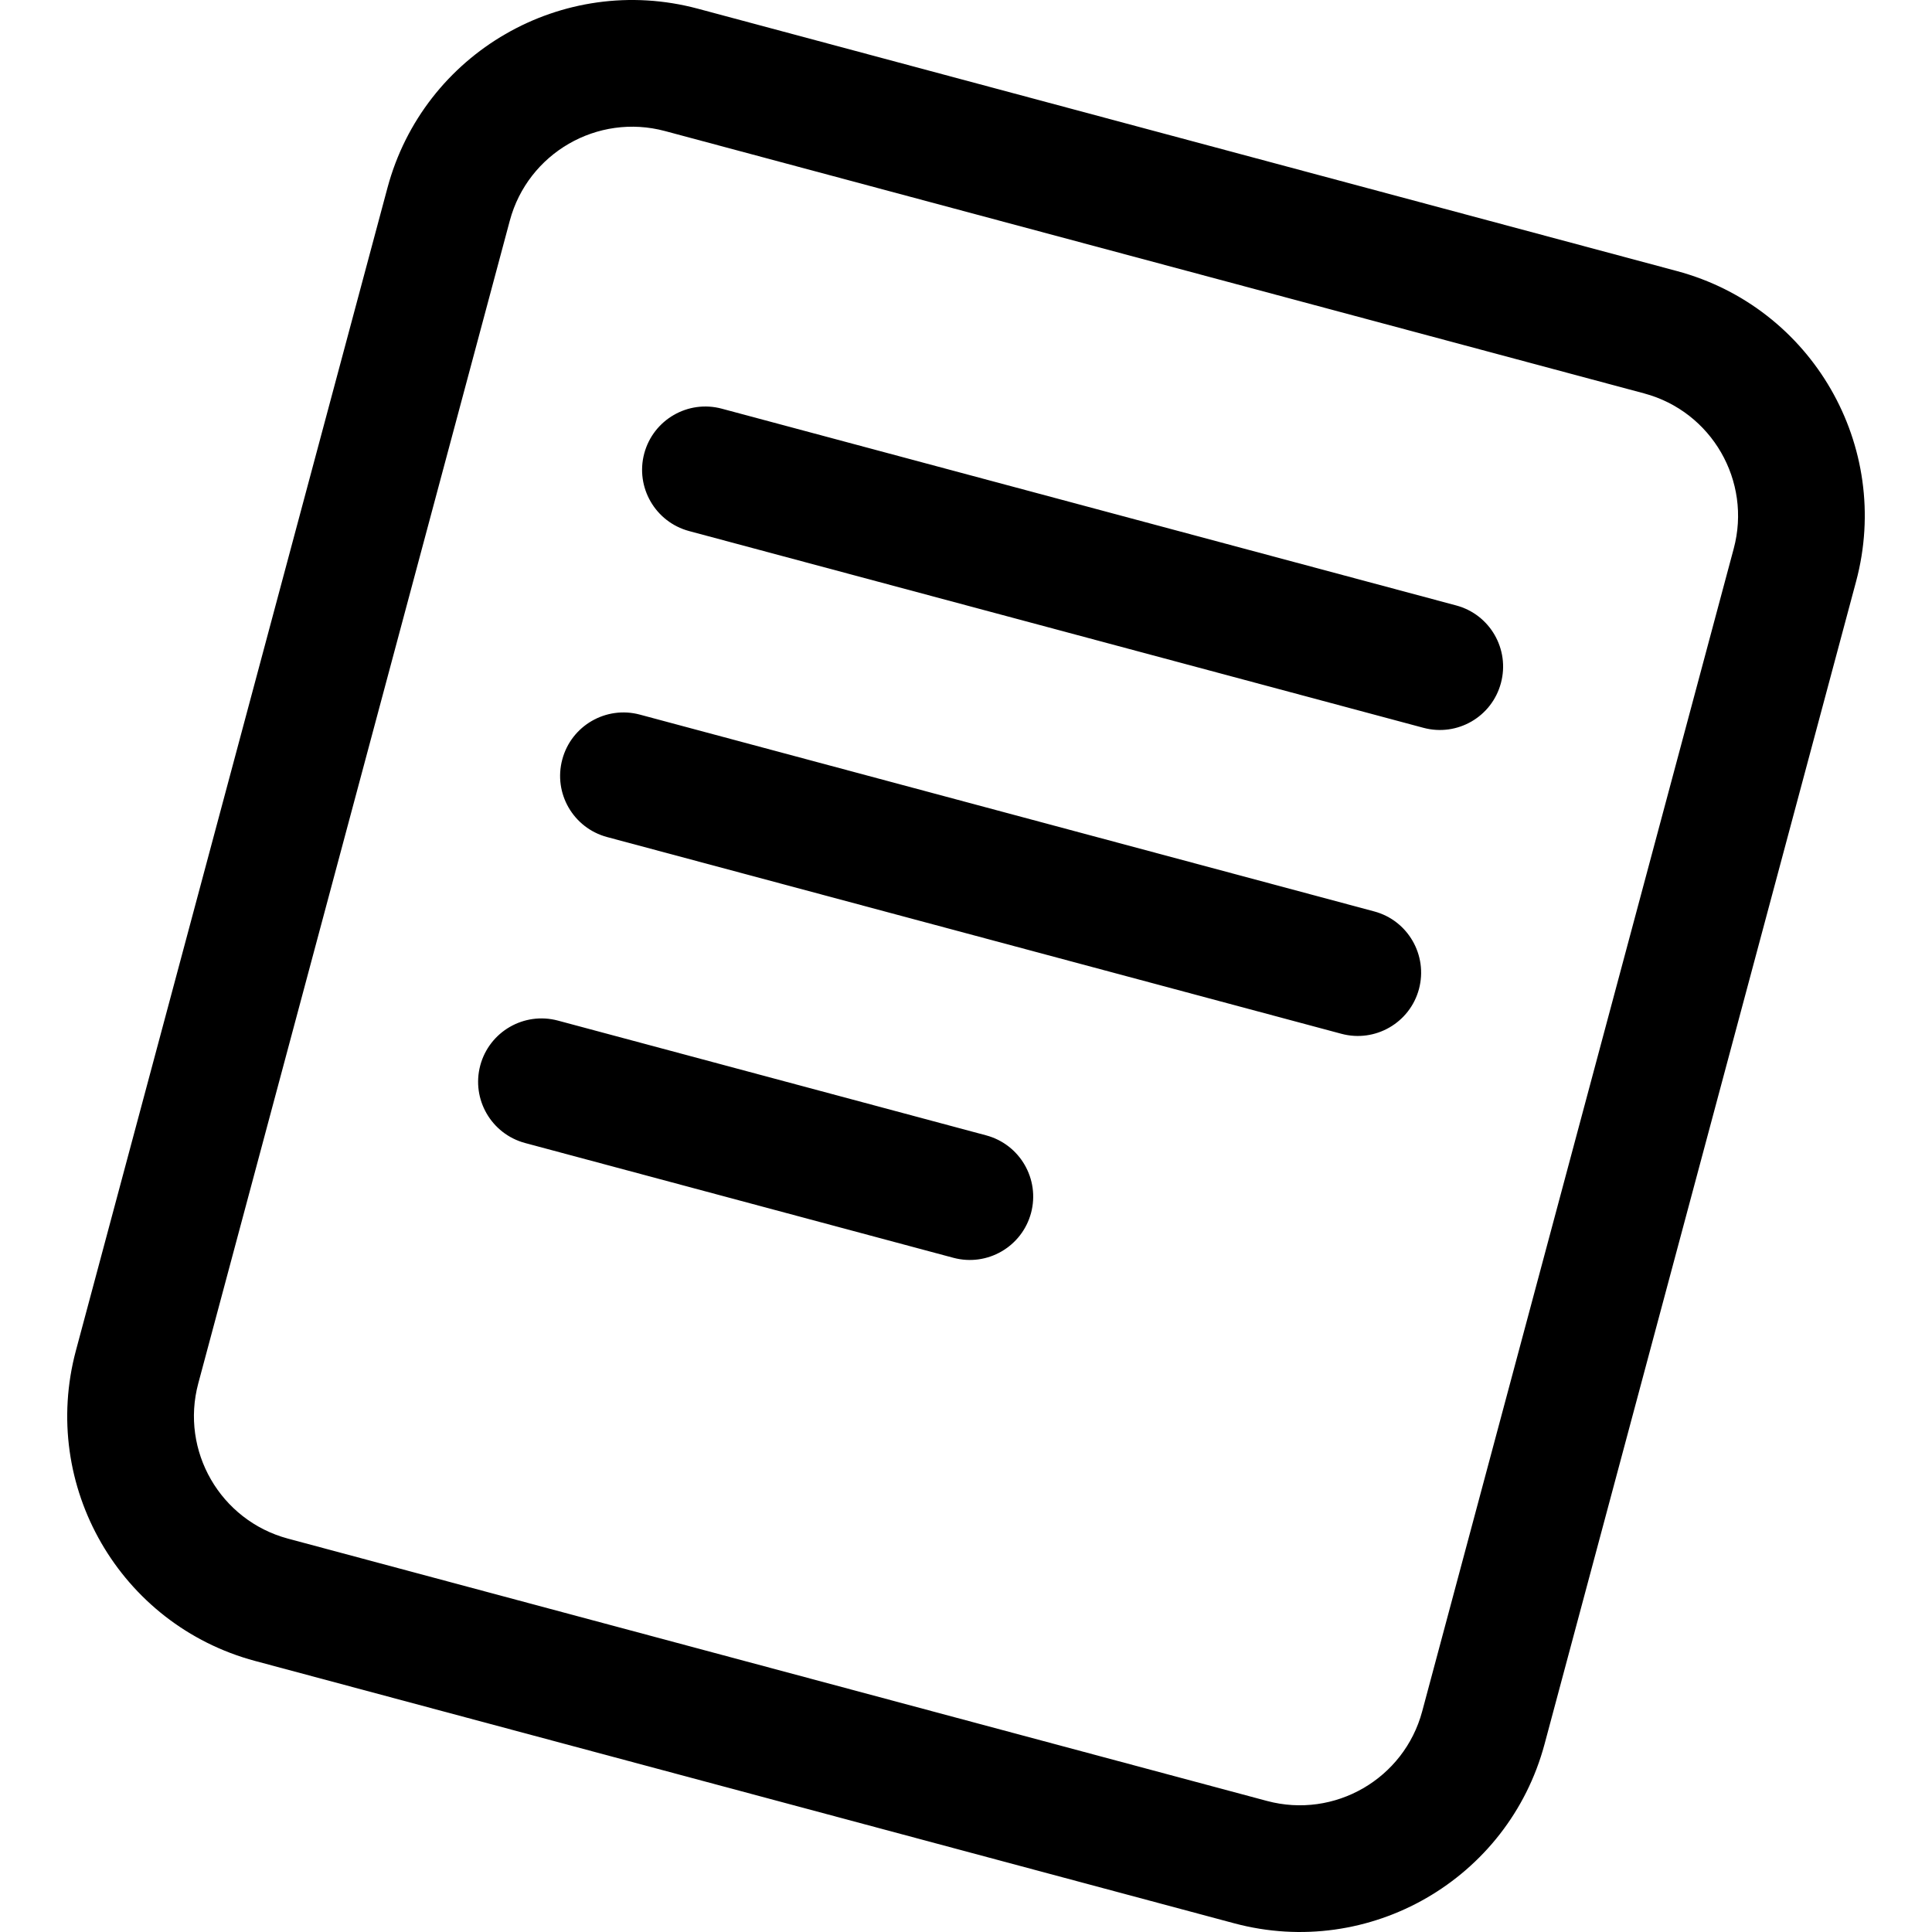
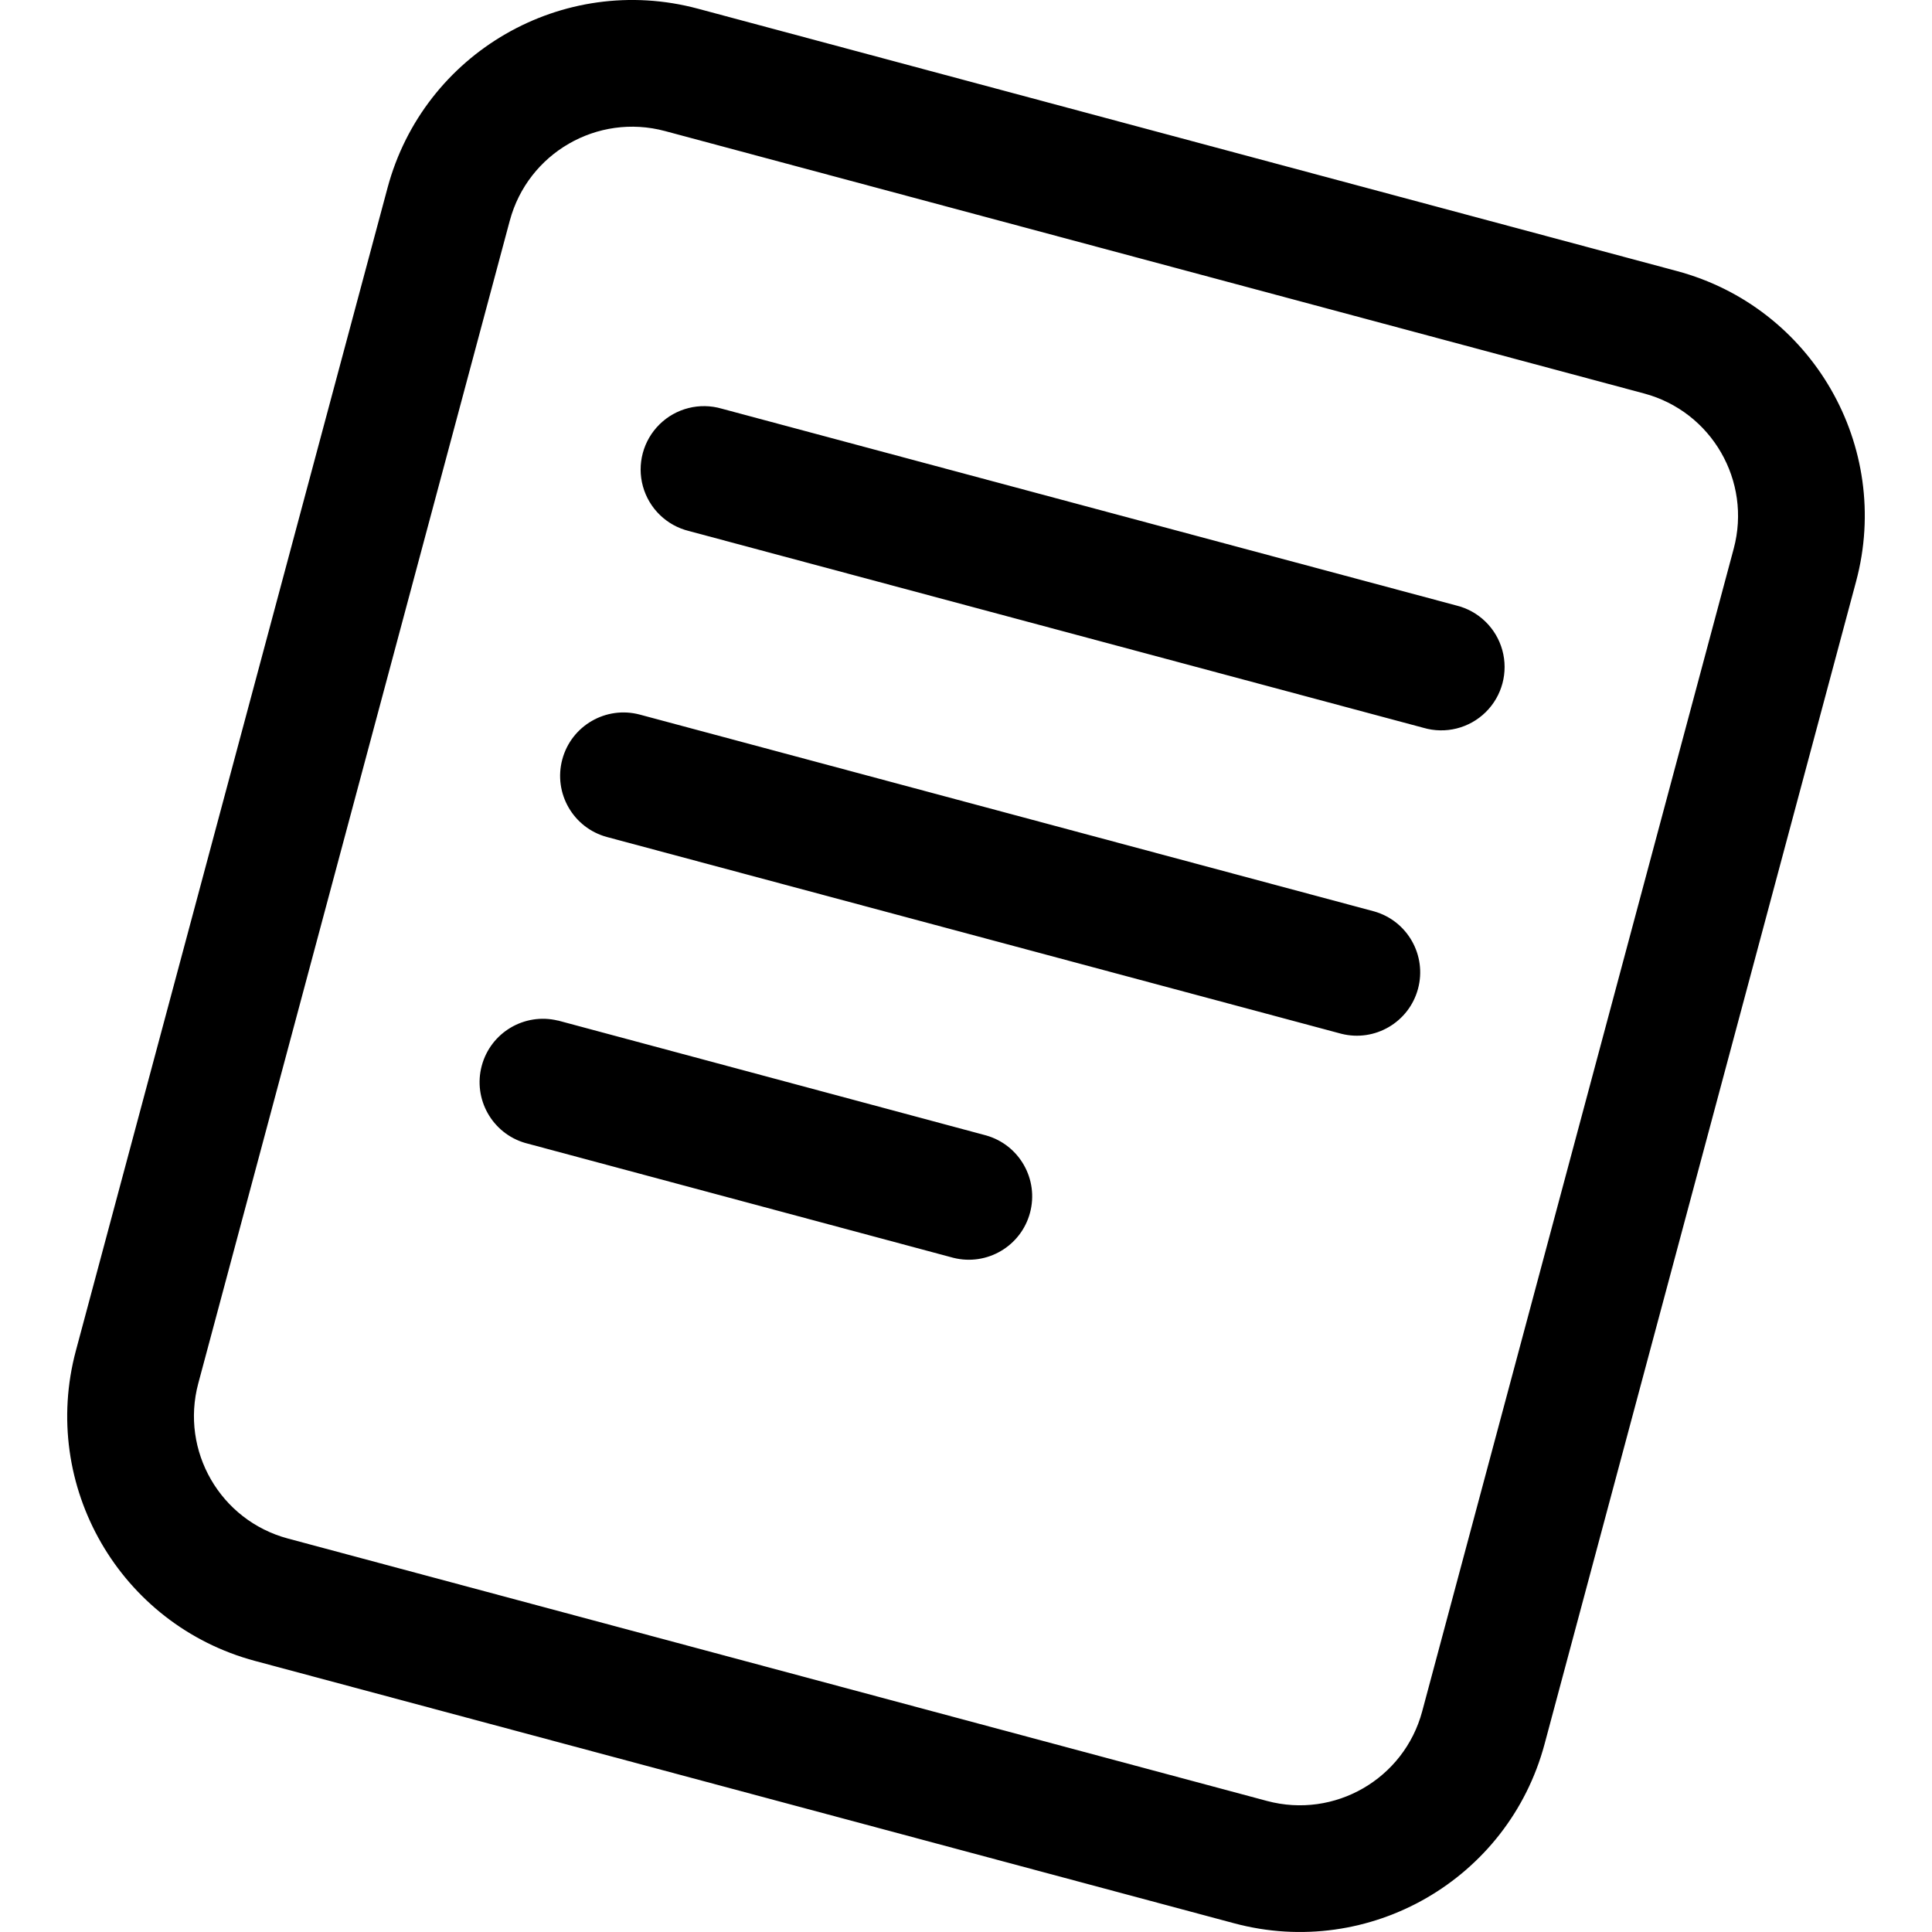
- <svg xmlns="http://www.w3.org/2000/svg" role="img" viewBox="0 0 24 24">
-   <path d="M20.831 3.367L8.669 0.108C6.989 -0.342 5.263 0.655 4.813 2.334L0.943 16.777C0.493 18.457 1.49 20.183 3.169 20.633L15.332 23.892C17.011 24.342 18.737 23.345 19.187 21.666L23.057 7.223C23.507 5.543 22.511 3.817 20.831 3.367ZM6.333 2.741C6.558 1.902 7.422 1.403 8.261 1.628L20.424 4.887C21.264 5.112 21.762 5.976 21.537 6.815L17.667 21.259C17.442 22.098 16.579 22.597 15.739 22.372L3.576 19.113C2.737 18.887 2.238 18.024 2.463 17.185L6.333 2.741ZM8.967 5.077C8.547 4.964 8.116 5.213 8.003 5.633C7.891 6.053 8.14 6.484 8.56 6.597L17.682 9.041C18.102 9.154 18.533 8.905 18.645 8.485C18.758 8.065 18.509 7.633 18.089 7.521L8.967 5.077ZM6.985 9.434C7.097 9.014 7.529 8.765 7.948 8.877L17.071 11.322C17.49 11.434 17.739 11.866 17.627 12.286C17.515 12.705 17.083 12.955 16.663 12.842L7.541 10.398C7.121 10.285 6.872 9.854 6.985 9.434ZM6.93 12.678C6.51 12.566 6.079 12.815 5.966 13.235C5.854 13.655 6.103 14.086 6.523 14.199L11.844 15.625C12.264 15.737 12.695 15.488 12.808 15.068C12.92 14.648 12.671 14.217 12.251 14.104L6.93 12.678Z" />
+ <svg xmlns="http://www.w3.org/2000/svg" viewBox="0 0 24 24">
+   <path d="M20.831 3.367 8.67.108a3.148 3.148 0 0 0-3.856 2.226L.943 16.777a3.148 3.148 0 0 0 2.226 3.856l12.163 3.259a3.148 3.148 0 0 0 3.855-2.226l3.87-14.443a3.148 3.148 0 0 0-2.226-3.856ZM6.333 2.741a1.574 1.574 0 0 1 1.928-1.113l12.163 3.26a1.574 1.574 0 0 1 1.113 1.927l-3.87 14.444a1.574 1.574 0 0 1-1.928 1.113l-12.163-3.26a1.574 1.574 0 0 1-1.113-1.927L6.333 2.74Zm2.634 2.336a.787.787 0 1 0-.407 1.52l9.122 2.444a.787.787 0 1 0 .407-1.52L8.967 5.077ZM6.985 9.434a.787.787 0 0 1 .963-.557l9.123 2.445a.787.787 0 0 1-.408 1.52l-9.122-2.444a.787.787 0 0 1-.556-.964Zm-.055 3.244a.787.787 0 0 0-.407 1.52l5.32 1.427a.787.787 0 0 0 .408-1.52L6.93 12.677Z" />
</svg>
